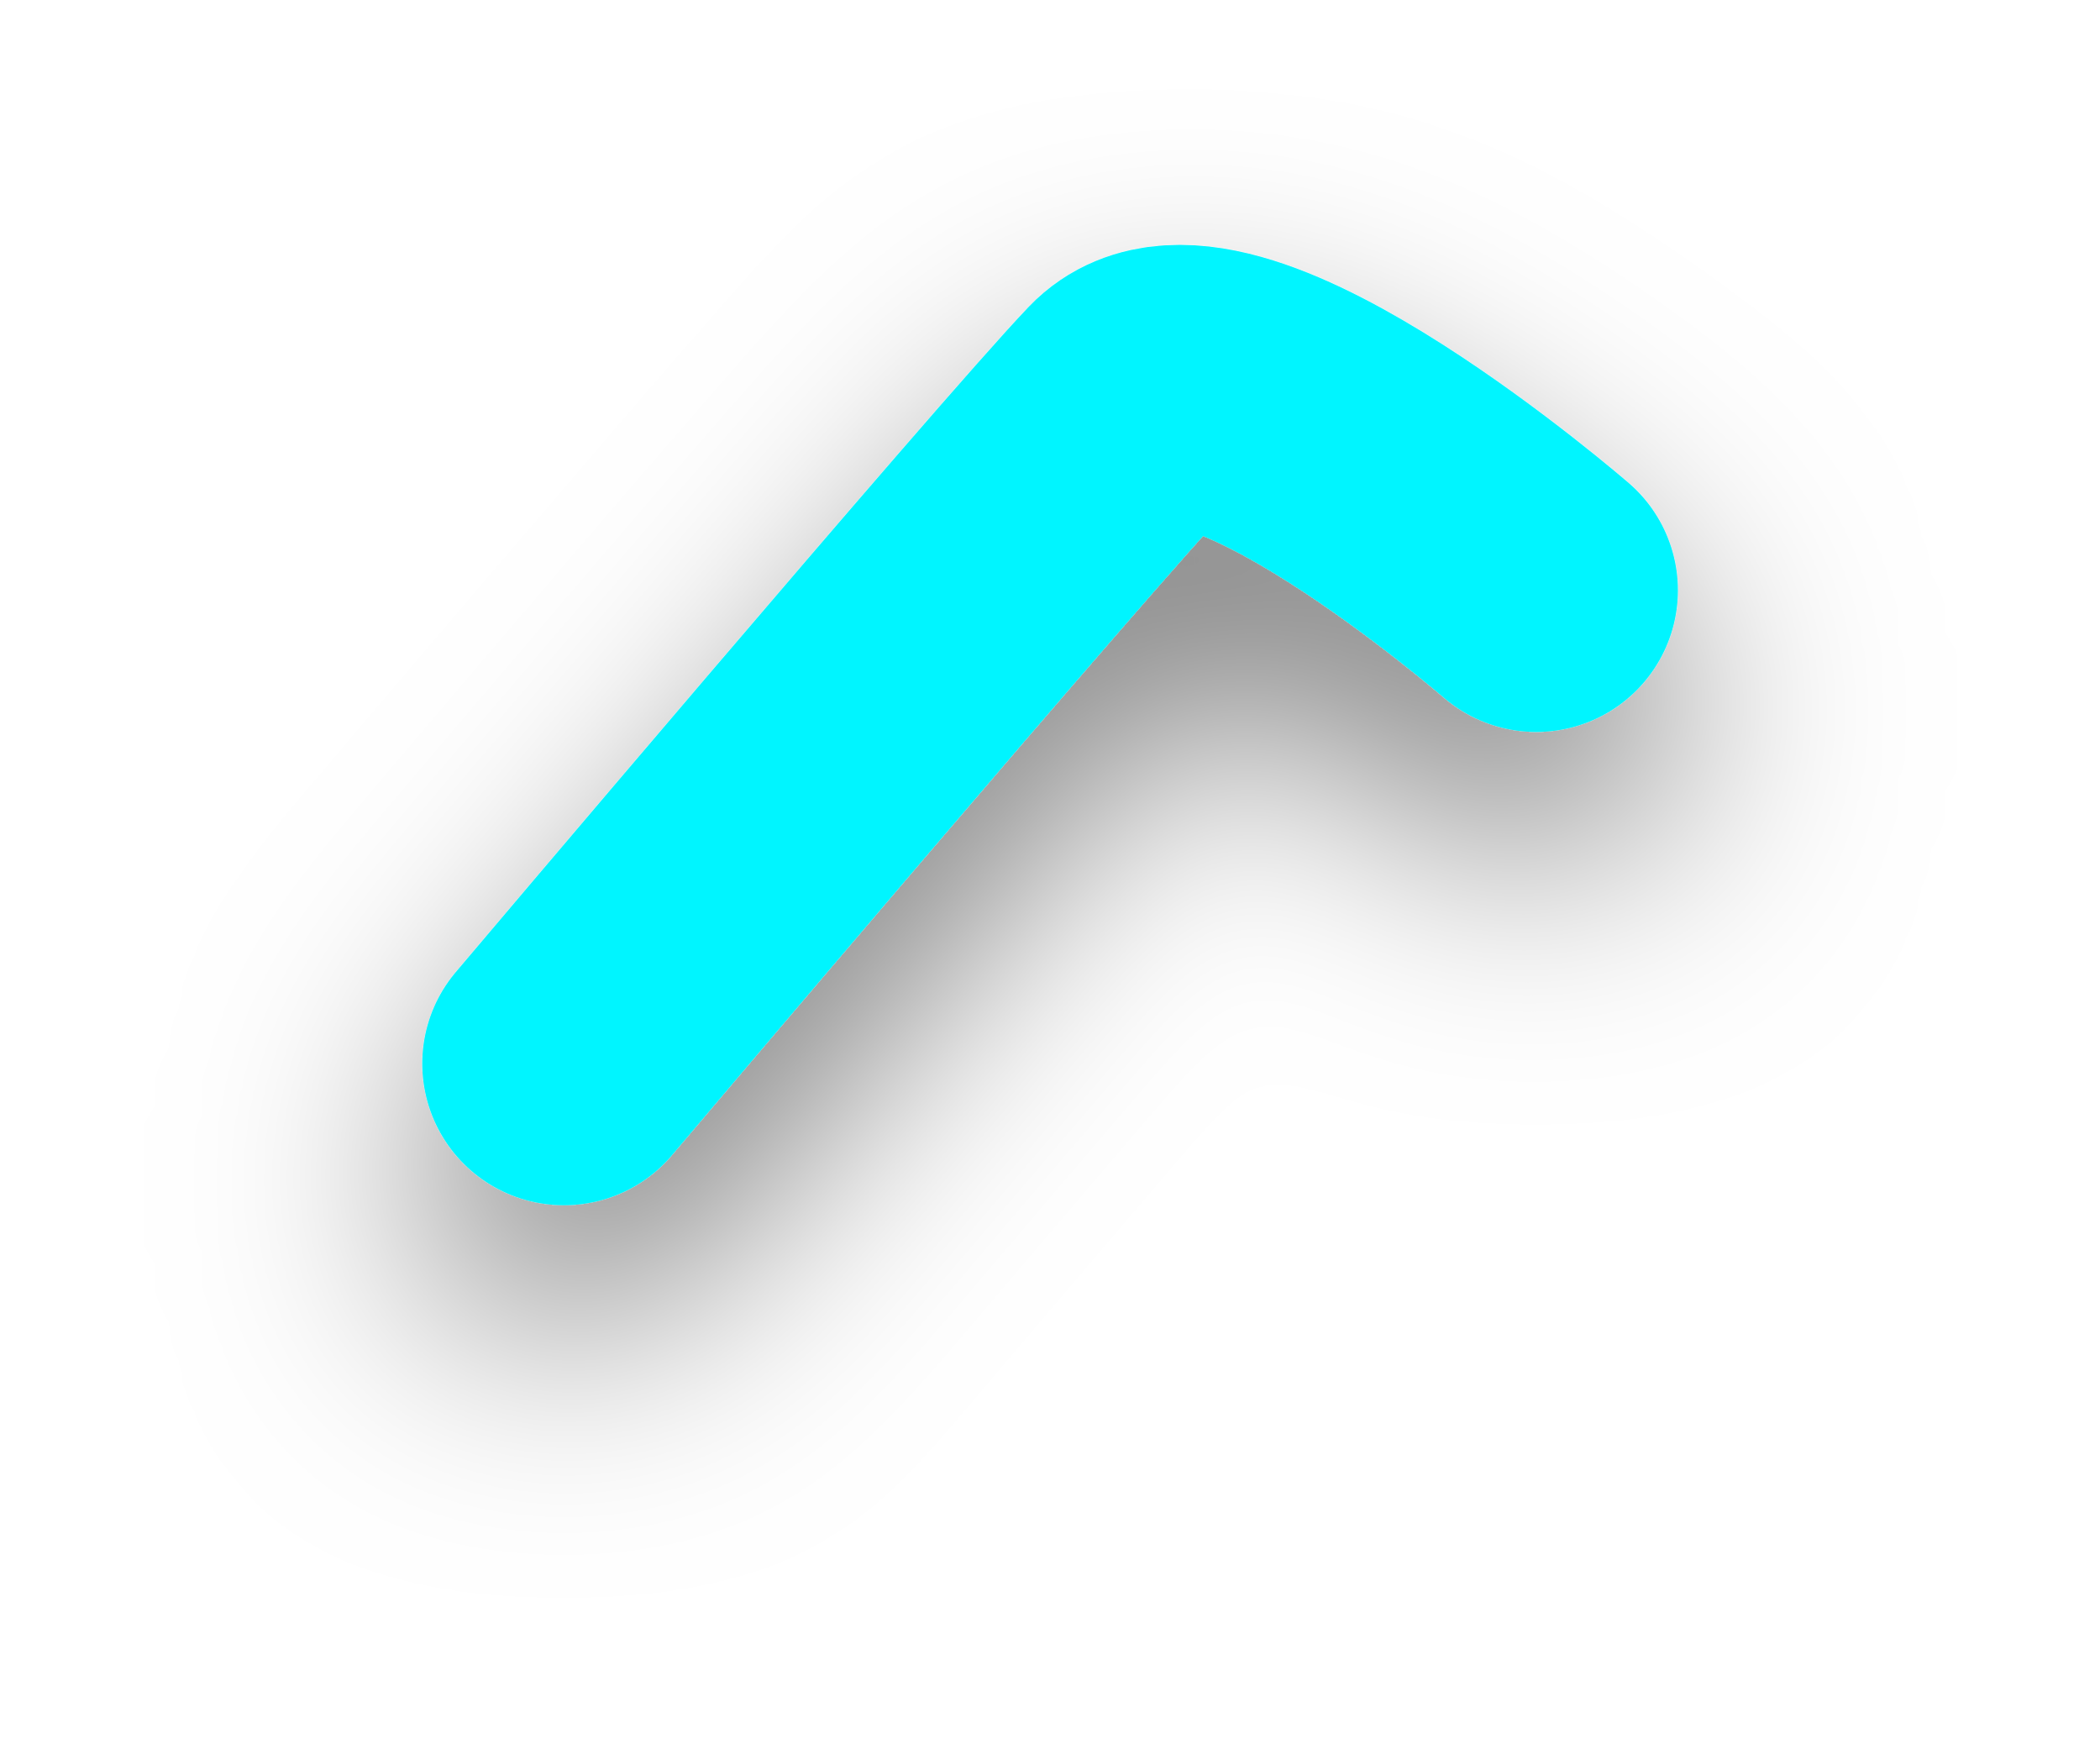
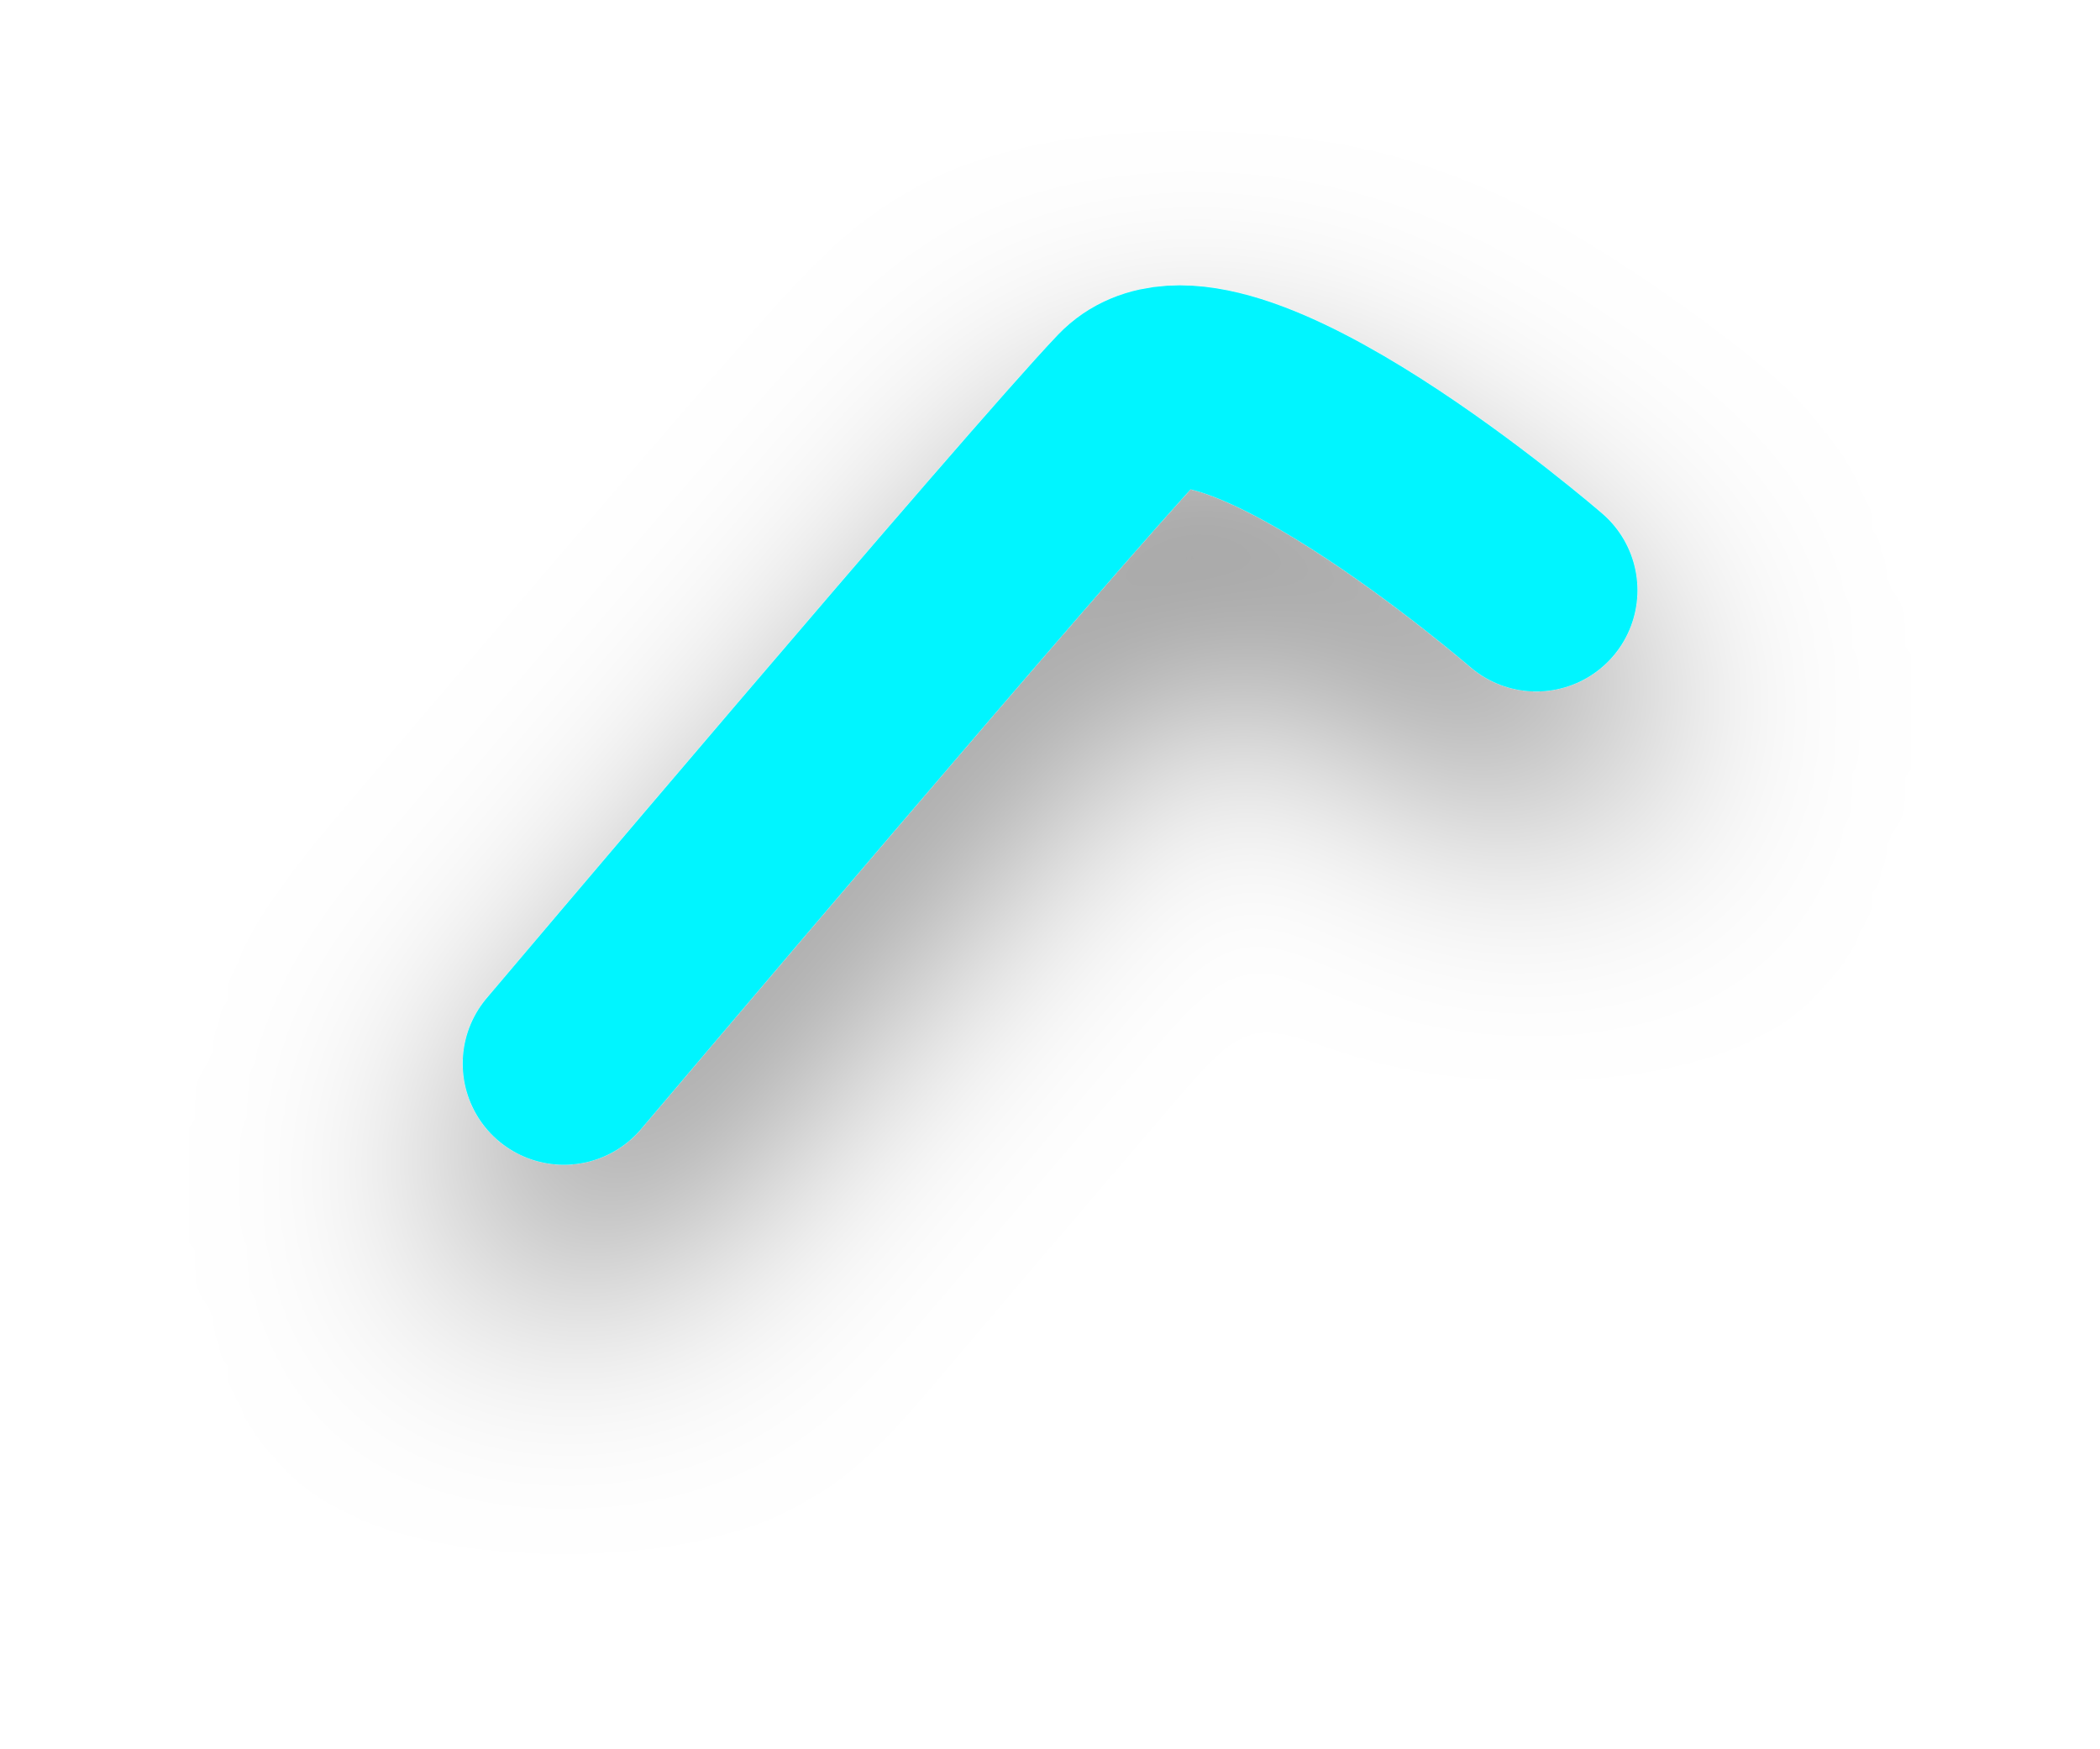
<svg xmlns="http://www.w3.org/2000/svg" width="51.904" height="43.214" viewBox="0 0 51.904 43.214">
  <defs>
    <filter id="Path_390" x="0" y="0" width="51.904" height="43.214" filterUnits="userSpaceOnUse">
      <feOffset dy="3" input="SourceAlpha" />
      <feGaussianBlur stdDeviation="3" result="blur" />
      <feFlood flood-opacity="0.502" />
      <feComposite operator="in" in2="blur" />
      <feComposite in="SourceGraphic" />
    </filter>
  </defs>
  <g transform="matrix(1, 0, 0, 1, 0, 0)" filter="url(#Path_390)">
-     <path id="Path_390-2" data-name="Path 390" d="M757.381,3249.909s-7.881-6.82-10.014-4.588-14.02,16.285-14.02,16.285" transform="translate(-719.41 -3235.32)" fill="none" stroke="#00f5ff" stroke-linecap="round" stroke-width="7" />
+     <path id="Path_390-2" data-name="Path 390" d="M757.381,3249.909s-7.881-6.82-10.014-4.588-14.02,16.285-14.02,16.285" transform="translate(-719.41 -3235.32)" fill="none" stroke="#00f5ff" stroke-linecap="round" stroke-width="5" />
  </g>
</svg>
